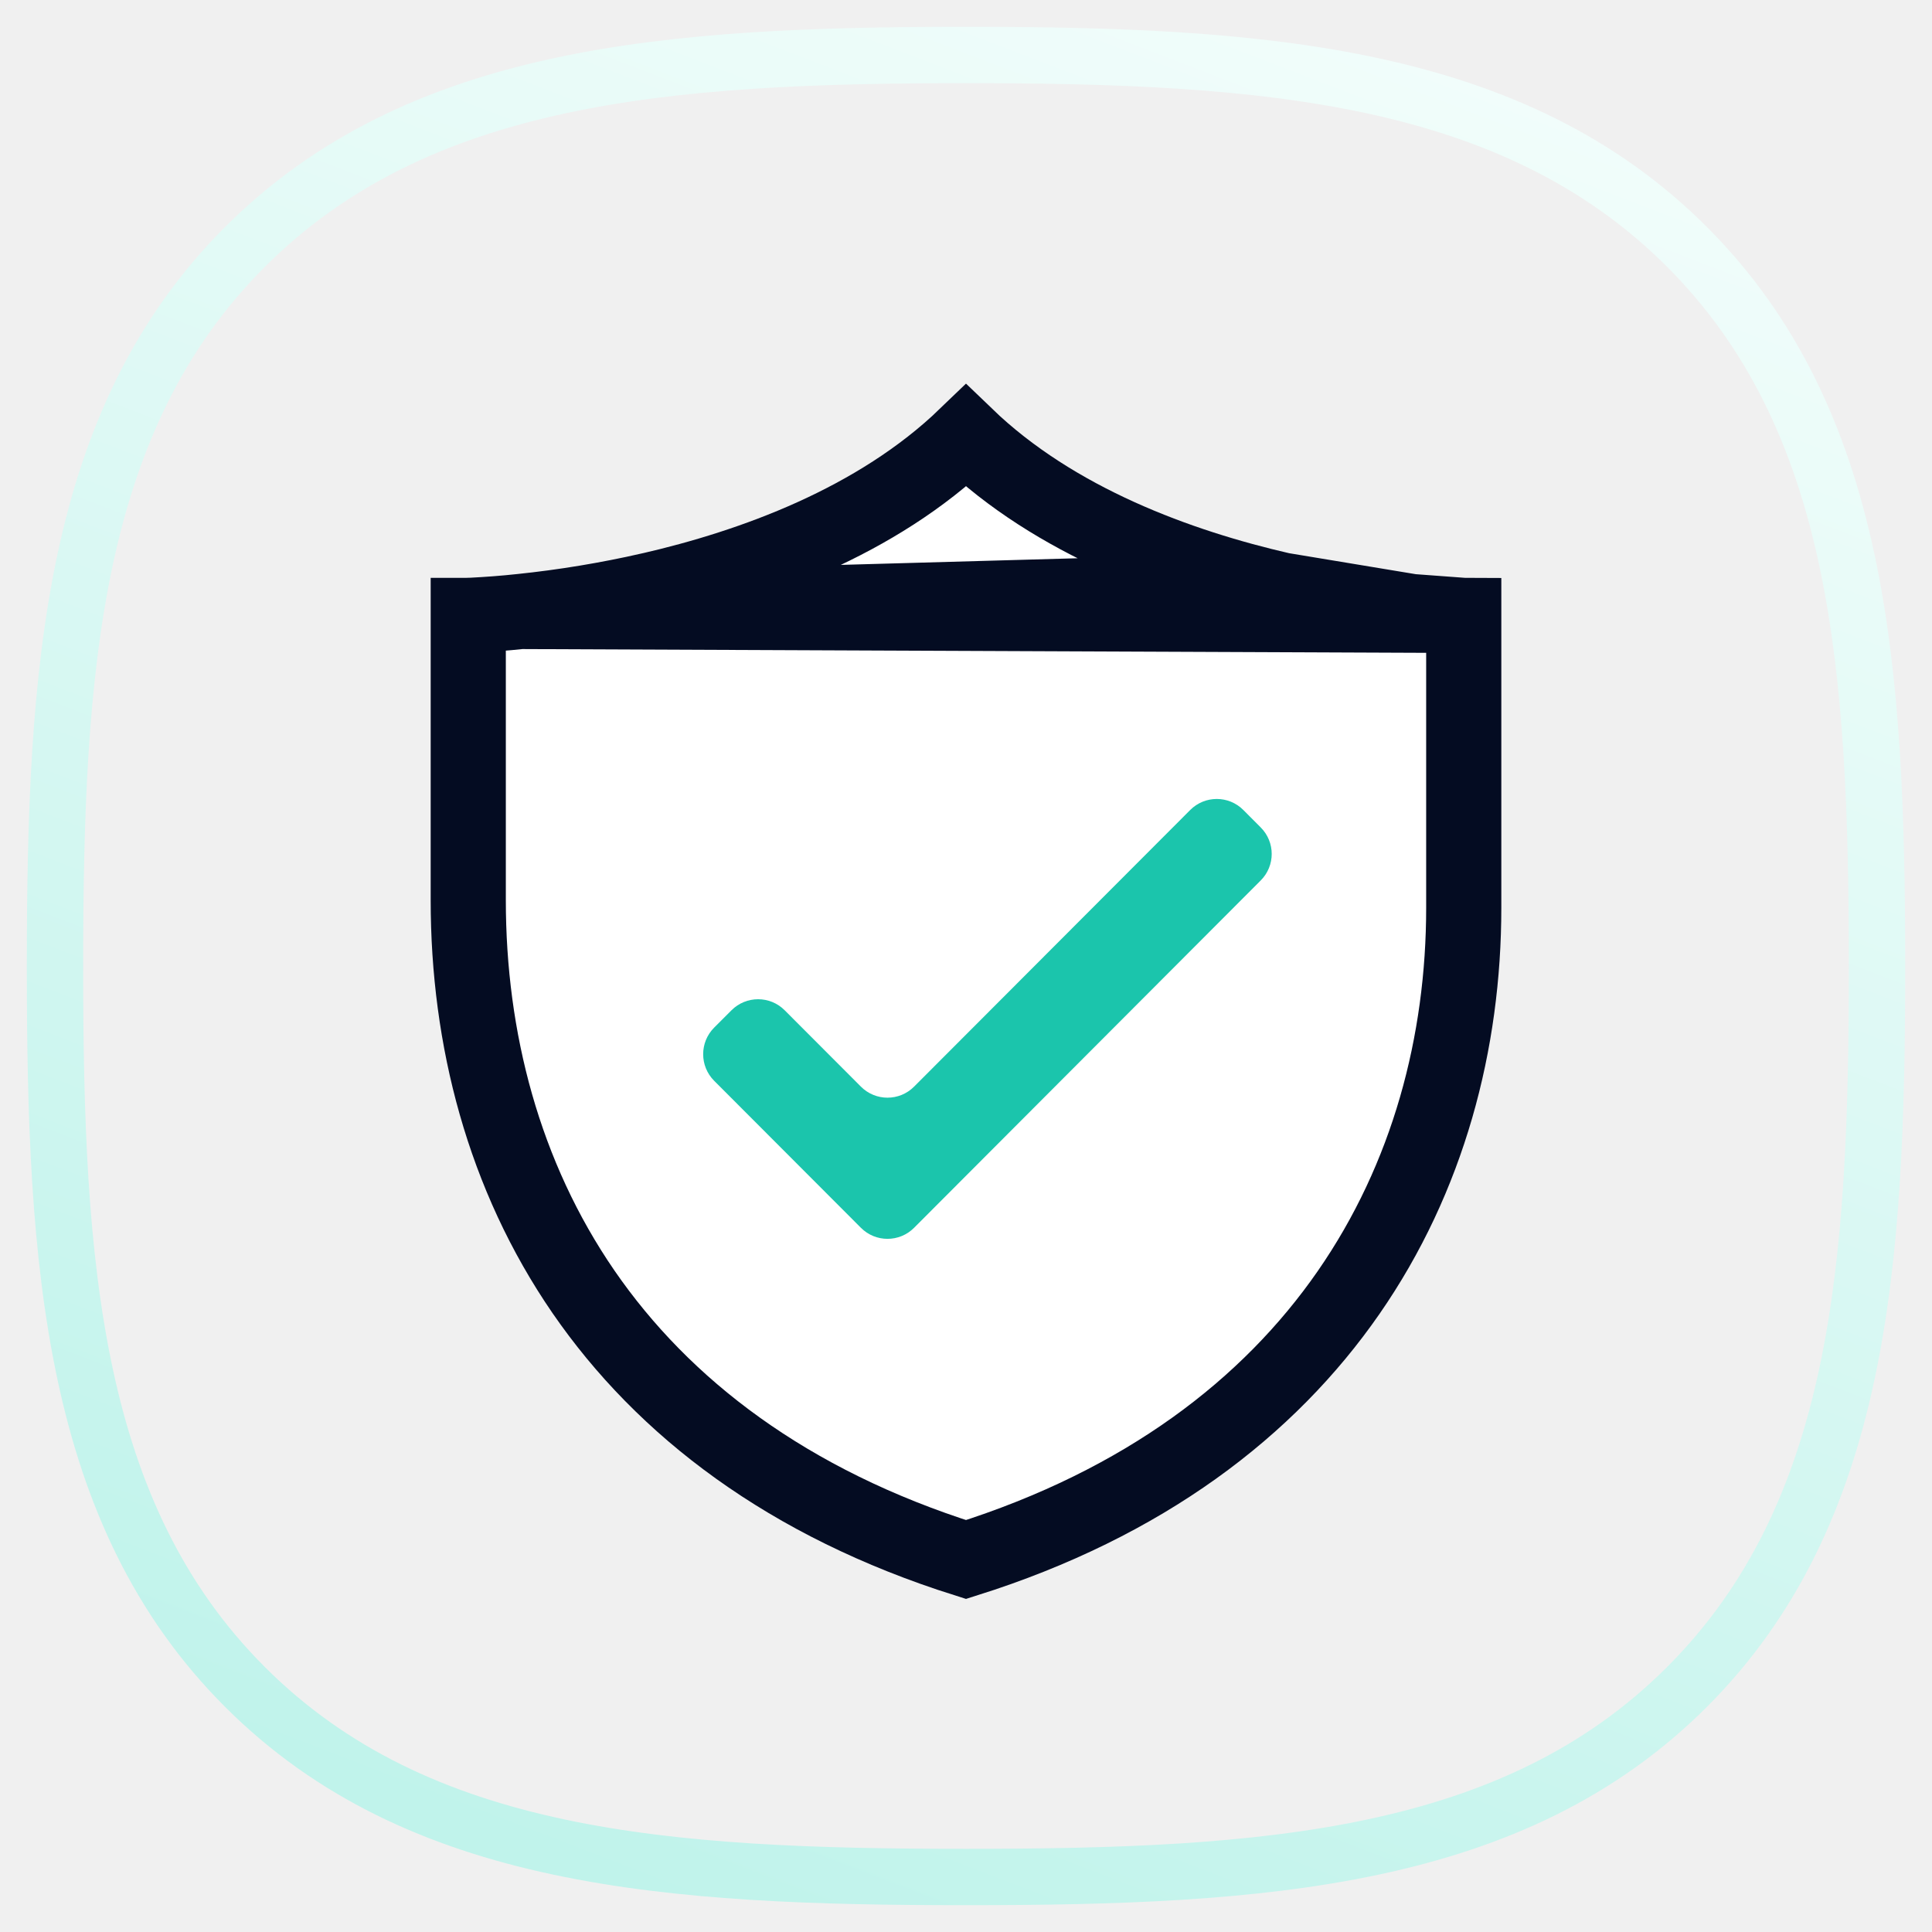
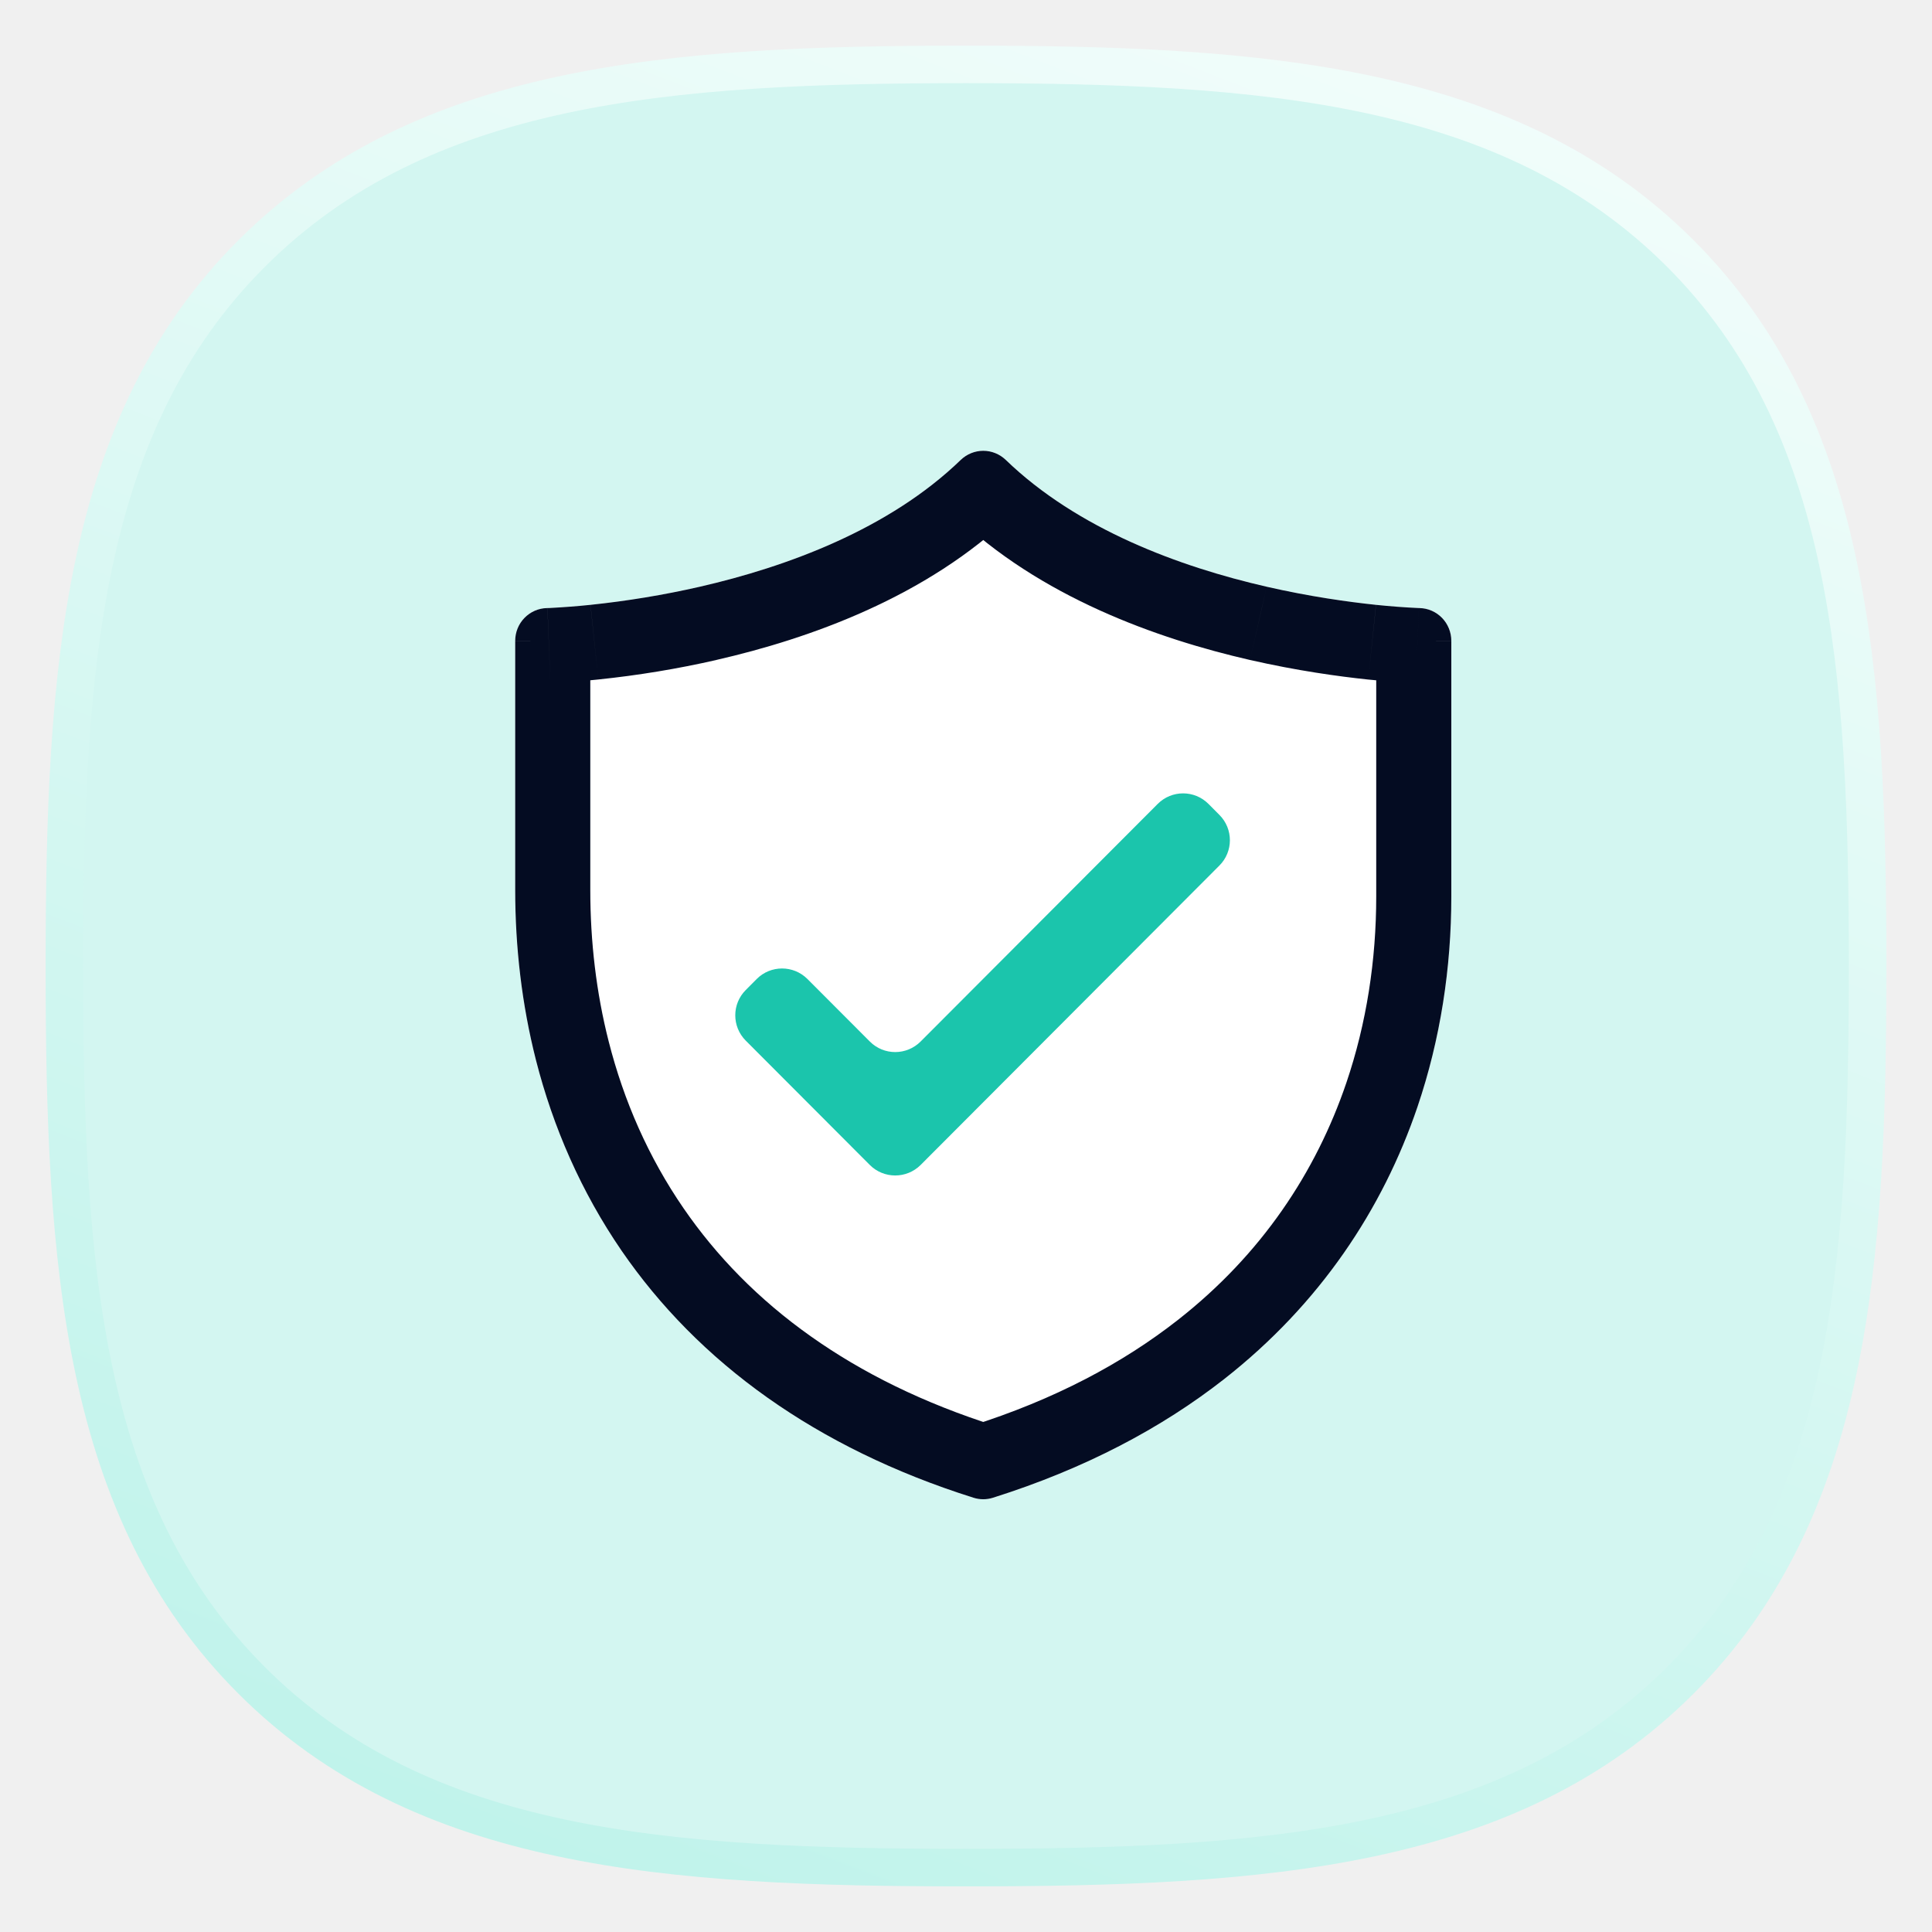
<svg xmlns="http://www.w3.org/2000/svg" width="30" height="30" viewBox="0 0 30 30" fill="none">
-   <path d="M3.702 3.73C0.965 6.464 0.708 10.387 0.708 15.014C0.708 19.641 0.965 23.565 3.703 26.3C6.44 29.036 10.369 29.292 15 29.292C19.631 29.292 23.559 29.036 26.297 26.3C29.035 23.564 29.292 19.641 29.292 15.014C29.292 10.381 29.032 6.454 26.287 3.719L26.287 3.719C23.55 0.992 19.628 0.708 15 0.708C10.366 0.708 6.439 0.995 3.702 3.73ZM3.702 3.73L3.908 3.936M3.702 3.73L3.908 3.936M3.908 3.936C6.548 1.298 10.352 1 15 1C19.642 1 23.44 1.294 26.081 3.925C28.729 6.564 29 10.366 29 15.014C29 19.657 28.732 23.455 26.09 26.094C23.45 28.733 19.647 29 15 29C10.353 29 6.55 28.733 3.909 26.094C1.268 23.456 1 19.657 1 15.014C1 10.371 1.268 6.574 3.908 3.936Z" fill="#D3F6F1" stroke="url(#paint0_linear_84_17221)" stroke-width="0.583" />
-   <path d="M19.905 9.163L19.904 9.163C18.318 8.799 16.386 8.102 15 6.767C13.614 8.103 11.681 8.799 10.096 9.163L10.095 9.163C9.432 9.314 8.761 9.425 8.085 9.495L19.905 9.163ZM19.905 9.163C20.699 9.345 21.406 9.443 21.915 9.496L21.915 9.496M19.905 9.163L21.915 9.496M21.915 9.496C22.18 9.523 22.446 9.543 22.712 9.555L22.726 9.556M21.915 9.496L22.726 9.556M22.726 9.556H22.729M22.726 9.556H22.729M22.729 9.556V14.093C22.729 18.285 20.534 22.471 15 24.216C12.233 23.343 10.301 21.861 9.06 20.059C7.82 18.255 7.271 16.13 7.271 13.977V9.556H7.272L7.283 9.555L7.32 9.554L7.32 9.554L7.327 9.554C7.58 9.541 7.833 9.522 8.085 9.495L22.729 9.556Z" fill="white" stroke="#040C22" stroke-width="1.167" />
-   <path d="M14.194 16.873C13.966 17.102 13.596 17.102 13.368 16.873L12.184 15.687C11.957 15.459 11.587 15.459 11.359 15.687L11.089 15.957C10.862 16.185 10.862 16.554 11.089 16.782L13.368 19.065C13.596 19.294 13.966 19.294 14.194 19.065L19.576 13.672C19.804 13.444 19.804 13.076 19.576 12.848L19.307 12.578C19.079 12.349 18.709 12.349 18.481 12.578L14.194 16.873Z" fill="#1BC5AC" />
+   <path fill-rule="evenodd" clip-rule="evenodd" d="M26.081 3.925C23.44 1.294 19.642 1 15 1C10.352 1 6.548 1.298 3.908 3.936C1.268 6.574 1 10.371 1 15.014C1 19.657 1.268 23.456 3.909 26.094C6.55 28.733 10.353 29 15 29C19.647 29 23.45 28.733 26.09 26.094C28.732 23.455 29 19.657 29 15.014C29 10.366 28.729 6.564 26.081 3.925Z" fill="#D3F6F1" stroke="url(#paint0_linear_5372_27708)" stroke-width="0.583" />
+   <mask id="path-2-inside-1_5372_27708" fill="white">
+     <path d="M14.919 7.141C15.013 7.051 15.138 7 15.268 7C15.398 7 15.523 7.051 15.617 7.141C16.731 8.217 18.316 8.801 19.67 9.111C20.34 9.264 20.937 9.347 21.366 9.392C21.588 9.415 21.811 9.432 22.034 9.442H22.043C22.175 9.445 22.3 9.5 22.392 9.595C22.484 9.69 22.536 9.818 22.536 9.951V13.919C22.536 15.026 22.368 16.134 22.01 17.189C21.469 18.779 20.495 20.249 19.008 21.415C18.037 22.175 16.848 22.806 15.418 23.257C15.32 23.288 15.215 23.288 15.117 23.257C13.88 22.867 12.819 22.34 11.922 21.706C10.994 21.05 10.242 20.278 9.654 19.424C9.024 18.506 8.588 17.503 8.322 16.46C8.103 15.598 8 14.708 8 13.817V9.951C8 9.818 8.051 9.69 8.144 9.595C8.236 9.5 8.361 9.445 8.493 9.442H8.501L8.534 9.441C8.746 9.43 8.958 9.414 9.169 9.392C9.74 9.332 10.306 9.239 10.866 9.111C12.219 8.801 13.805 8.218 14.919 7.141Z" />
+   </mask>
+   <path d="M14.919 7.141C15.013 7.051 15.138 7 15.268 7C15.398 7 15.523 7.051 15.617 7.141C16.731 8.217 18.316 8.801 19.67 9.111C20.34 9.264 20.937 9.347 21.366 9.392C21.588 9.415 21.811 9.432 22.034 9.442H22.043C22.175 9.445 22.3 9.5 22.392 9.595C22.484 9.69 22.536 9.818 22.536 9.951V13.919C22.536 15.026 22.368 16.134 22.01 17.189C21.469 18.779 20.495 20.249 19.008 21.415C18.037 22.175 16.848 22.806 15.418 23.257C15.32 23.288 15.215 23.288 15.117 23.257C13.88 22.867 12.819 22.34 11.922 21.706C10.994 21.05 10.242 20.278 9.654 19.424C9.024 18.506 8.588 17.503 8.322 16.46C8.103 15.598 8 14.708 8 13.817V9.951C8 9.818 8.051 9.69 8.144 9.595C8.236 9.5 8.361 9.445 8.493 9.442H8.501L8.534 9.441C8.746 9.43 8.958 9.414 9.169 9.392C9.74 9.332 10.306 9.239 10.866 9.111C12.219 8.801 13.805 8.218 14.919 7.141Z" fill="white" />
+   <path d="M14.919 7.141L15.729 7.98L15.729 7.98L14.919 7.141ZM15.617 7.141L14.807 7.98L14.807 7.98L15.617 7.141ZM19.67 9.111L19.409 10.248L19.41 10.248L19.67 9.111ZM21.366 9.392L21.245 10.552L21.247 10.552L21.366 9.392ZM22.034 9.442L21.981 10.606L22.008 10.608H22.034V9.442ZM22.043 9.442L22.071 8.276L22.057 8.276H22.043V9.442ZM22.536 9.951L21.37 9.95V9.951H22.536ZM15.418 23.257L15.068 22.145L15.068 22.145L15.418 23.257ZM15.117 23.257L15.468 22.145L15.468 22.145L15.117 23.257ZM9.654 19.424L8.694 20.084L8.694 20.084L9.654 19.424ZM8 9.951L9.166 9.951L9.166 9.95L8 9.951ZM8.493 9.442V8.276H8.479L8.464 8.276L8.493 9.442ZM8.501 9.442V10.608H8.524L8.546 10.607L8.501 9.442ZM8.534 9.441L8.578 10.606L8.591 10.605L8.534 9.441ZM9.169 9.392L9.049 8.232L9.048 8.232L9.169 9.392ZM10.866 9.111L11.125 10.248L11.126 10.247L10.866 9.111ZM22.01 17.189L23.113 17.564L22.01 17.189ZM19.008 21.415L19.727 22.332L19.727 22.332L19.008 21.415ZM11.922 21.706L12.595 20.754L12.595 20.754L11.922 21.706ZM8.322 16.46L9.452 16.173L8.322 16.46ZM15.729 7.98C15.606 8.098 15.441 8.166 15.268 8.166V5.834C14.834 5.834 14.419 6.003 14.108 6.303L15.729 7.98ZM15.268 8.166C15.095 8.166 14.93 8.098 14.807 7.98L16.427 6.303C16.117 6.003 15.702 5.834 15.268 5.834V8.166ZM14.807 7.98C16.146 9.273 17.975 9.919 19.409 10.248L19.93 7.975C18.657 7.683 17.316 7.162 16.427 6.303L14.807 7.98ZM19.41 10.248C20.136 10.414 20.781 10.503 21.245 10.552L21.487 8.233C21.093 8.192 20.544 8.115 19.929 7.975L19.41 10.248ZM21.247 10.552C21.491 10.577 21.736 10.595 21.981 10.606L22.087 8.277C21.887 8.268 21.686 8.253 21.486 8.233L21.247 10.552ZM22.034 10.608H22.043V8.276H22.034V10.608ZM22.015 10.607C21.839 10.603 21.674 10.53 21.555 10.406L23.23 8.784C22.926 8.47 22.51 8.287 22.071 8.276L22.015 10.607ZM21.555 10.406C21.435 10.283 21.37 10.119 21.37 9.95L23.701 9.951C23.702 9.517 23.533 9.098 23.23 8.784L21.555 10.406ZM21.37 9.951V13.919H23.701V9.951H21.37ZM15.068 22.145C15.198 22.104 15.338 22.104 15.468 22.145L14.767 24.369C15.093 24.471 15.443 24.471 15.769 24.369L15.068 22.145ZM9.166 13.817V9.951H6.834V13.817H9.166ZM9.166 9.95C9.166 10.119 9.101 10.283 8.981 10.406L7.306 8.784C7.002 9.098 6.834 9.517 6.834 9.951L9.166 9.95ZM8.981 10.406C8.861 10.53 8.696 10.603 8.521 10.607L8.464 8.276C8.025 8.287 7.61 8.47 7.306 8.784L8.981 10.406ZM8.493 10.608H8.501V8.276H8.493V10.608ZM8.546 10.607L8.578 10.606L8.49 8.276L8.457 8.277L8.546 10.607ZM8.591 10.605C8.825 10.594 9.058 10.576 9.29 10.551L9.048 8.232C8.858 8.252 8.667 8.267 8.476 8.276L8.591 10.605ZM9.29 10.551C9.907 10.487 10.52 10.386 11.125 10.248L10.607 7.974C10.093 8.092 9.573 8.178 9.049 8.232L9.29 10.551ZM11.126 10.247C12.56 9.919 14.39 9.273 15.729 7.98L14.109 6.303C13.22 7.162 11.879 7.683 10.606 7.975L11.126 10.247ZM21.37 13.919C21.37 14.909 21.22 15.889 20.906 16.814L23.113 17.564C23.516 16.378 23.701 15.143 23.701 13.919H21.37ZM20.906 16.814C20.434 18.201 19.589 19.479 18.289 20.497L19.727 22.332C21.402 21.02 22.504 19.357 23.113 17.564L20.906 16.814ZM18.289 20.497C17.438 21.164 16.376 21.733 15.068 22.145L15.769 24.369C17.321 23.88 18.637 23.186 19.727 22.332L18.289 20.497ZM15.468 22.145C14.336 21.788 13.385 21.313 12.595 20.754L11.249 22.658C12.252 23.367 13.424 23.945 14.767 24.369L15.468 22.145ZM12.595 20.754C11.778 20.177 11.124 19.503 10.615 18.763L8.694 20.084C9.36 21.053 10.21 21.923 11.249 22.658L12.595 20.754ZM10.615 18.763C10.068 17.968 9.686 17.093 9.452 16.173L7.193 16.748C7.489 17.914 7.979 19.045 8.694 20.084L10.615 18.763ZM9.452 16.173C9.258 15.412 9.166 14.619 9.166 13.817H6.834C6.834 14.797 6.947 15.784 7.193 16.748L9.452 16.173Z" fill="#040C22" mask="url(#path-2-inside-1_5372_27708)" />
+   <path d="M14.295 16.173C14.077 16.391 13.724 16.391 13.507 16.173L12.538 15.202C12.32 14.984 11.967 14.984 11.75 15.202L11.58 15.373C11.363 15.59 11.363 15.941 11.58 16.159L13.507 18.09C13.724 18.307 14.077 18.307 14.295 18.09L18.935 13.44C19.152 13.223 19.152 12.871 18.935 12.654L18.765 12.483C18.547 12.265 18.195 12.265 17.977 12.483L14.295 16.173Z" fill="#1BC5AC" />
  <defs>
-     <linearGradient id="paint0_linear_84_17221" x1="15" y1="31.333" x2="28.388" y2="-3.476" gradientUnits="userSpaceOnUse">
+     <linearGradient id="paint0_linear_5372_27708" x1="15" y1="31.333" x2="28.388" y2="-3.476" gradientUnits="userSpaceOnUse">
      <stop stop-color="#C0F3EB" />
      <stop offset="1" stop-color="#FBFFFE" />
    </linearGradient>
  </defs>
</svg>
